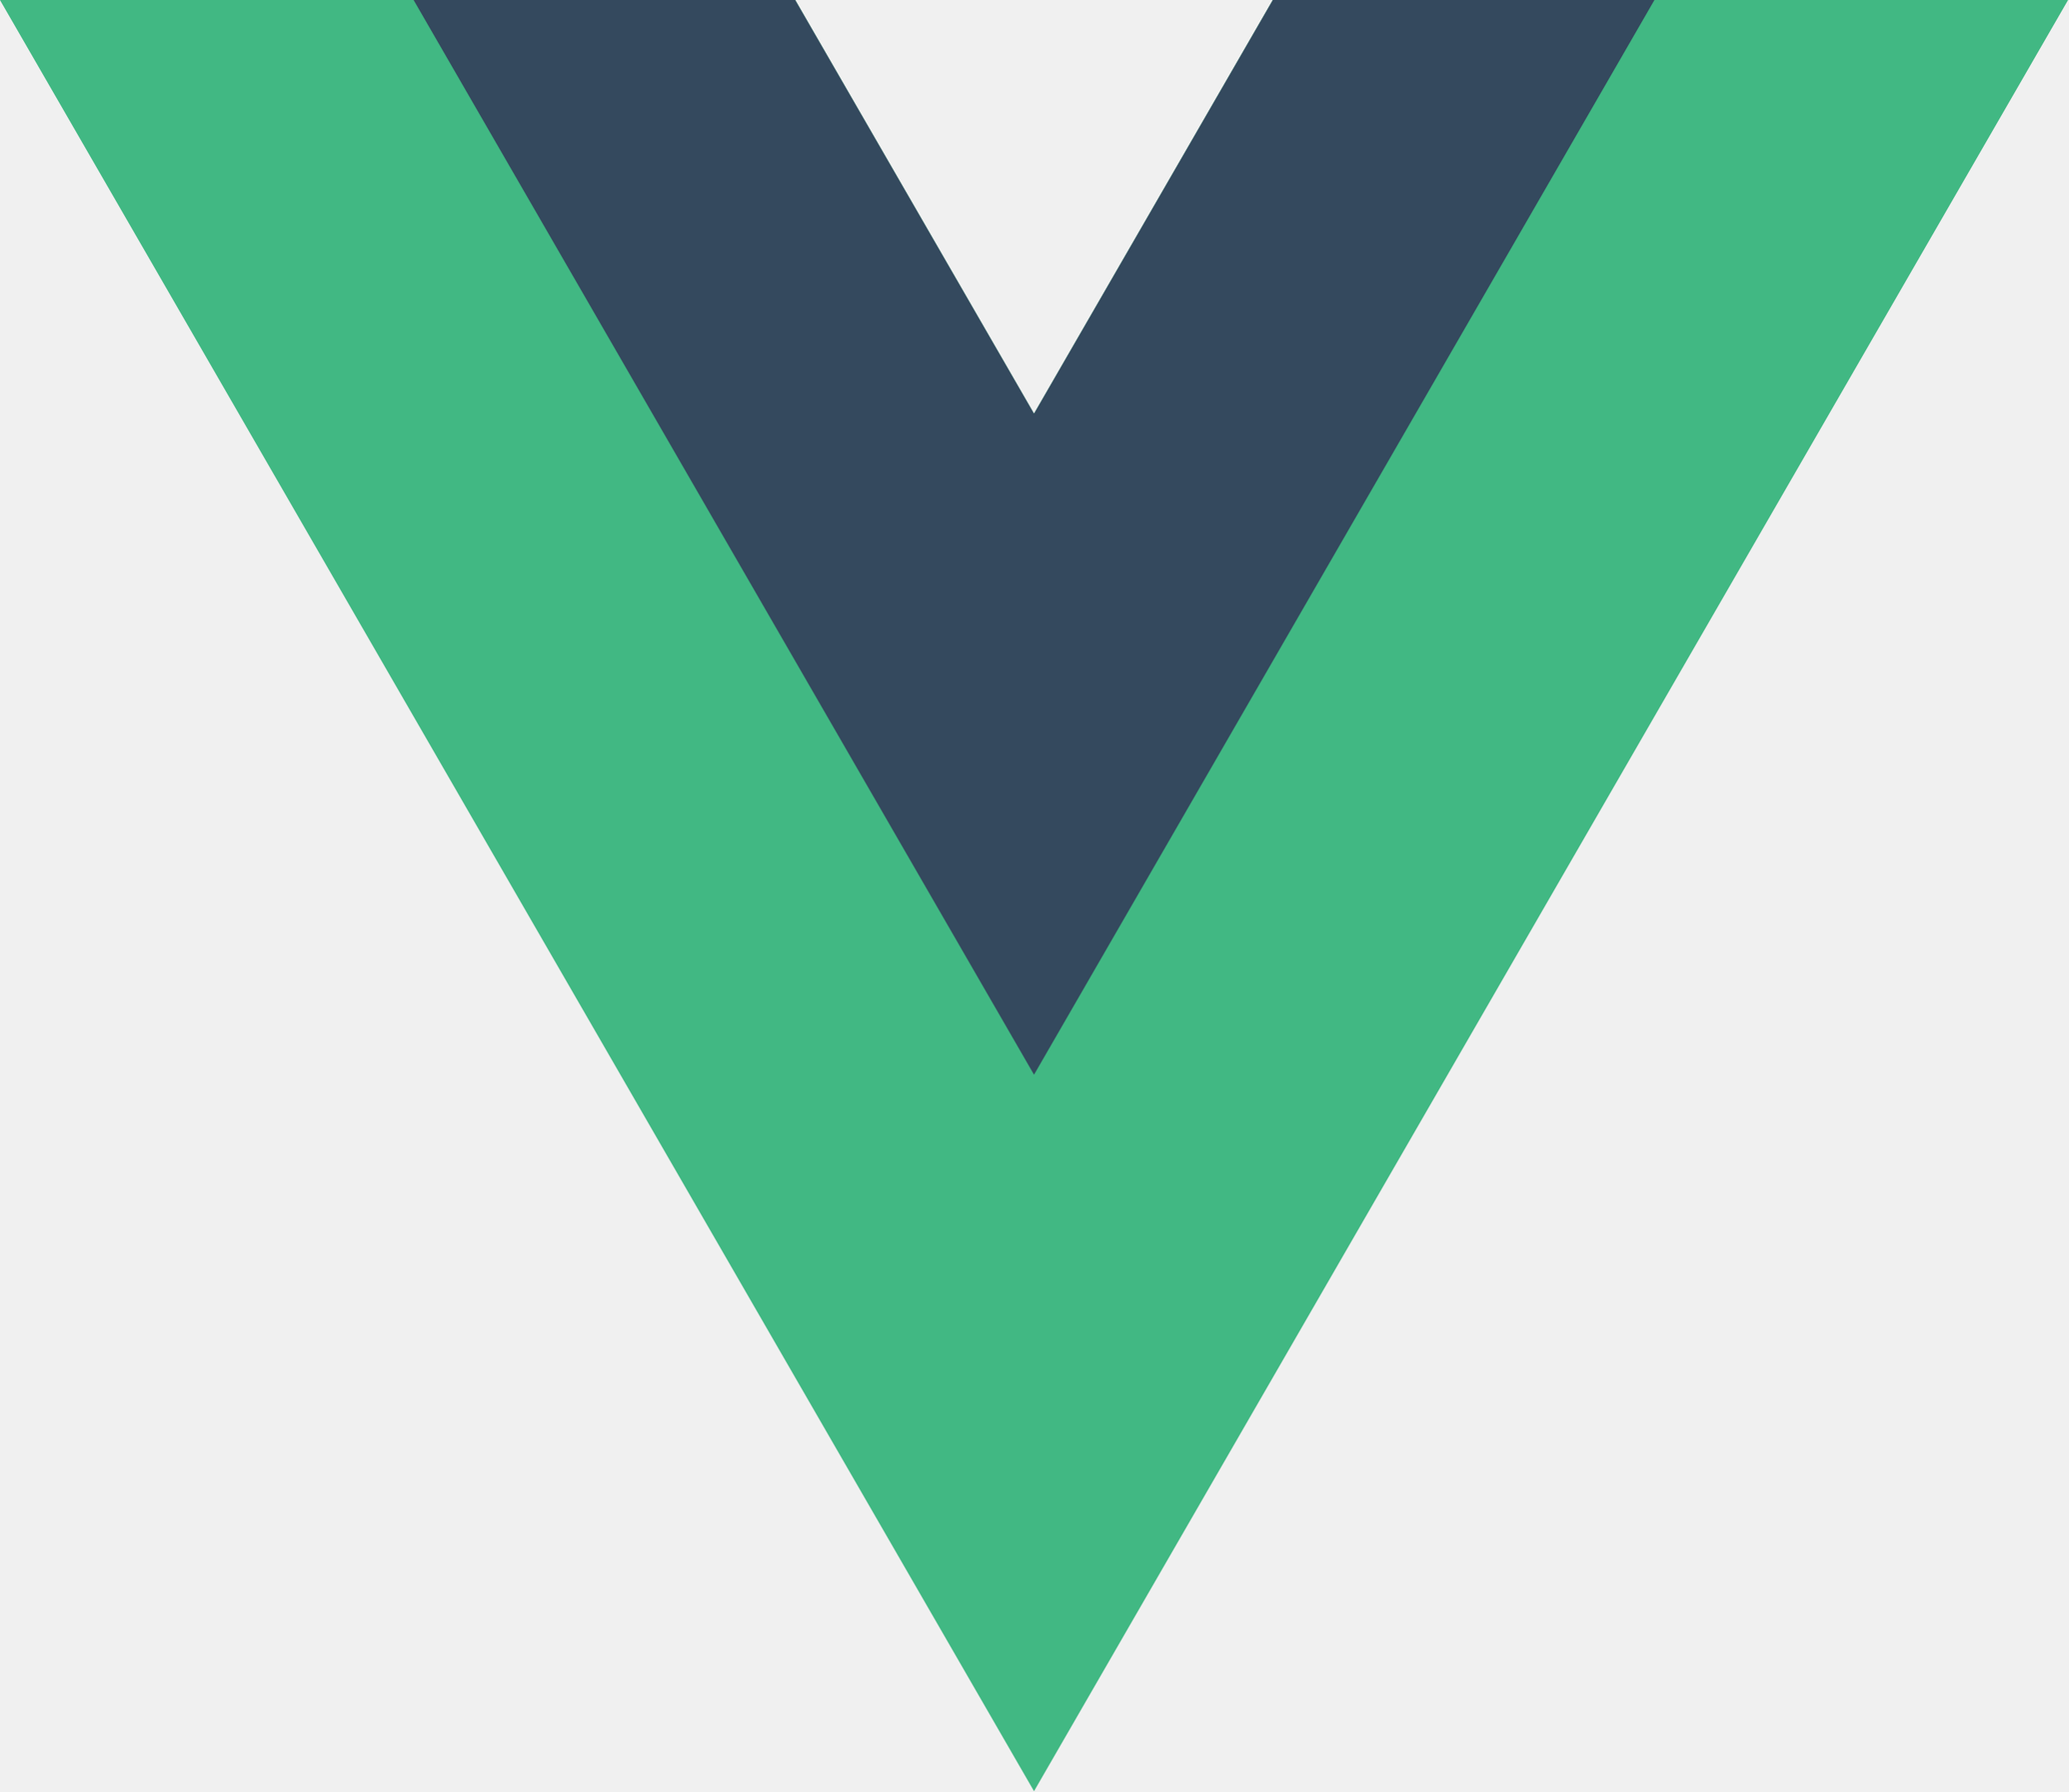
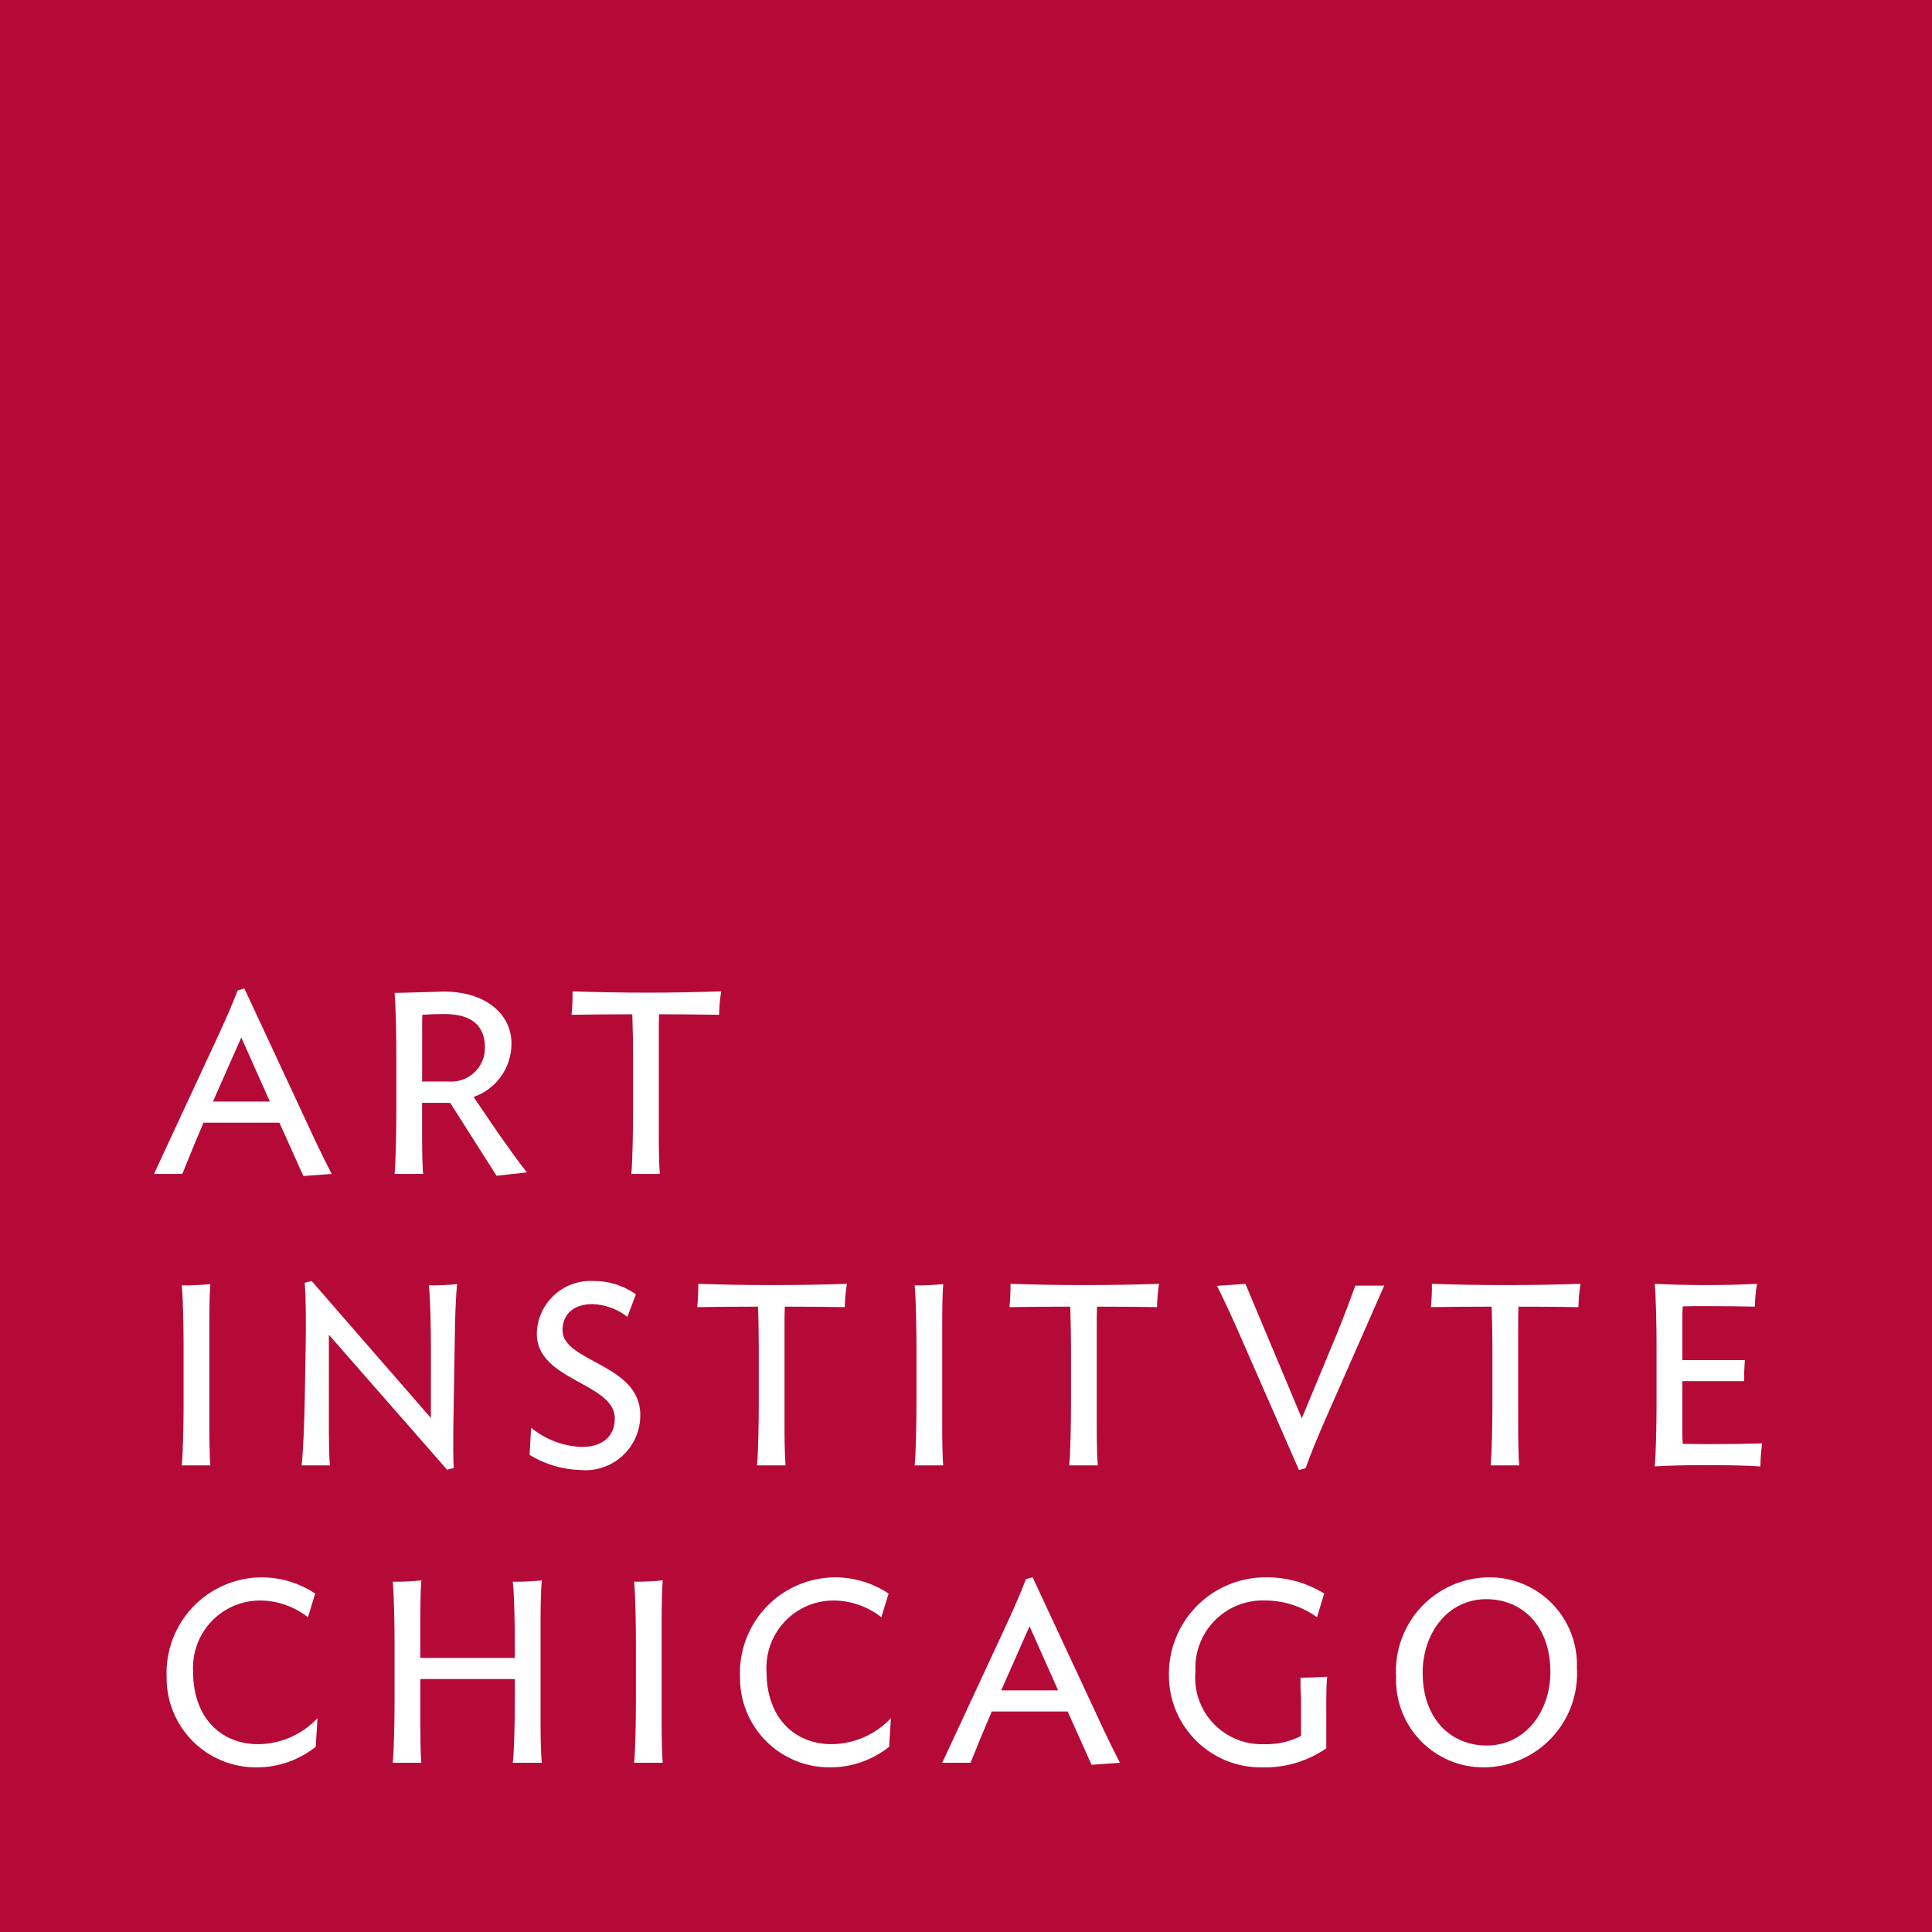
- <svg xmlns="http://www.w3.org/2000/svg" viewBox="0 0 261.76 226.69">
-   <path d="M161.096.001l-30.225 52.351L100.647.001H-.005l130.877 226.688L261.749.001z" fill="#41b883" />
-   <path d="M161.096.001l-30.225 52.351L100.647.001H52.346l78.526 136.01L209.398.001z" fill="#34495e" />
+ <svg xmlns="http://www.w3.org/2000/svg" id="svg8" version="1.1" viewBox="0 0 92 92">
+   <path id="path2" d="M0 0h92v92H0z" fill="#b50938" />
+   <path d="m 14.445,56.001 -1.14,-2.54 H 9.687 l -0.036,0.098 c -0.32,0.738 -0.663,1.583 -0.97,2.343 H 7.332 l 2.918,-6.28 c 0.478,-1.03 0.798,-1.752 1.067,-2.463 l 0.32,-0.087 2.943,6.316 c 0.345,0.76 0.822,1.755 1.214,2.514 z m -1.594,-3.546 -1.361,-3.052 -1.349,3.052 z m 10.794,3.534 -2.207,-3.472 H 20.1 v 1.62 c 0,0.477 0.011,1.422 0.049,1.765 h -1.361 c 0.061,-0.589 0.085,-2.16 0.085,-2.956 v -2.71 c 0,-0.785 -0.024,-2.367 -0.085,-2.956 0.441,0 1.691,-0.048 2.256,-0.06 2.159,-0.037 3.347,1.153 3.311,2.513 a 2.675,2.675 0 0 1 -1.803,2.502 l 1.252,1.84 c 0.33,0.466 1.006,1.41 1.287,1.753 z M 20.101,51.5 h 1.238 a 1.608,1.608 0 0 0 1.754,-1.607 c 0,-1.055 -0.638,-1.605 -1.925,-1.605 -0.393,0 -0.736,0.011 -1.056,0.035 -0.01,0.246 -0.01,0.528 -0.01,0.711 z m 14.142,-3.177 c -0.945,-0.012 -1.766,-0.024 -2.858,-0.024 -0.013,0.258 -0.013,0.576 -0.013,0.772 v 5.066 c 0,0.477 0.013,1.422 0.05,1.765 h -1.36 c 0.06,-0.589 0.084,-2.159 0.084,-2.955 v -2.661 c 0,-0.503 -0.011,-1.3 -0.036,-1.987 -1.092,0 -1.95,0.012 -2.894,0.024 a 10.674,10.674 0 0 0 0.049,-1.116 101.42,101.42 0 0 0 7.077,0 7.828,7.828 0 0 0 -0.099,1.116 M 8.656,69.78 c 0.063,-0.585 0.086,-2.146 0.086,-2.938 v -2.696 c 0,-0.78 -0.023,-2.352 -0.086,-2.938 a 11.909,11.909 0 0 0 1.362,-0.06 c -0.037,0.353 -0.049,1.328 -0.049,1.804 v 5.073 c 0,0.462 0.012,1.415 0.049,1.756 z m 13.014,-6.829 -0.085,5.147 c 0,0.476 -0.012,1.464 0.024,1.805 l -0.318,0.085 -5.63,-6.427 v 4.463 c 0,0.476 0.012,1.416 0.05,1.756 h -1.35 c 0.074,-0.585 0.135,-2.146 0.147,-2.939 l 0.05,-2.937 c 0.012,-0.781 0.012,-2.233 -0.05,-2.818 L 14.84,61 l 5.679,6.524 v -3.378 c 0,-0.78 -0.025,-2.352 -0.098,-2.938 a 11.95,11.95 0 0 0 1.349,-0.06 c -0.05,0.353 -0.087,1.328 -0.1,1.804 M 27.633,70 a 4.864,4.864 0 0 1 -2.415,-0.72 l 0.073,-1.292 a 4.04,4.04 0 0 0 2.415,0.914 c 0.92,0 1.57,-0.45 1.57,-1.354 0,-1.705 -3.715,-1.791 -3.715,-4.036 A 2.563,2.563 0 0 1 28.27,61 a 3.43,3.43 0 0 1 2.011,0.635 l -0.405,1.073 a 2.898,2.898 0 0 0 -1.654,-0.61 c -0.897,0 -1.436,0.477 -1.436,1.245 0,1.524 3.704,1.597 3.704,4.036 A 2.613,2.613 0 0 1 27.633,70 m 12.596,-7.756 a 196.86,196.86 0 0 0 -2.857,-0.023 c -0.014,0.255 -0.014,0.572 -0.014,0.767 v 5.037 c 0,0.475 0.013,1.414 0.05,1.756 h -1.36 c 0.06,-0.586 0.084,-2.147 0.084,-2.94 v -2.645 c 0,-0.5 -0.011,-1.293 -0.037,-1.975 -1.09,0 -1.95,0.01 -2.893,0.023 a 10.568,10.568 0 0 0 0.049,-1.109 c 1.116,0.036 2.159,0.06 3.495,0.06 1.336,0 2.452,-0.024 3.581,-0.06 a 7.88,7.88 0 0 0 -0.098,1.109 m 3.325,7.536 c 0.063,-0.585 0.087,-2.146 0.087,-2.938 v -2.696 c 0,-0.78 -0.024,-2.352 -0.087,-2.938 a 11.904,11.904 0 0 0 1.362,-0.06 c -0.037,0.353 -0.049,1.328 -0.049,1.804 v 5.073 c 0,0.462 0.012,1.415 0.049,1.756 z m 11.543,-7.536 c -0.945,-0.013 -1.766,-0.023 -2.858,-0.023 -0.013,0.255 -0.013,0.572 -0.013,0.767 v 5.037 c 0,0.475 0.013,1.414 0.05,1.756 h -1.36 C 50.976,69.195 51,67.634 51,66.841 v -2.645 c 0,-0.5 -0.012,-1.293 -0.036,-1.975 -1.092,0 -1.95,0.01 -2.894,0.023 a 10.566,10.566 0 0 0 0.049,-1.109 c 1.115,0.036 2.159,0.06 3.495,0.06 1.336,0 2.452,-0.024 3.581,-0.06 a 7.741,7.741 0 0 0 -0.098,1.109 M 65.915,61.22 63.168,67.465 C 62.715,68.5 62.42,69.207 62.175,69.914 L 61.856,70 59.11,63.732 a 58.54,58.54 0 0 0 -1.154,-2.5 l 1.35,-0.097 2.685,6.402 1.656,-3.987 c 0.294,-0.72 0.614,-1.561 0.896,-2.33 z m 9.249,1.024 c -0.945,-0.013 -1.765,-0.023 -2.857,-0.023 -0.013,0.255 -0.013,0.572 -0.013,0.767 v 5.037 c 0,0.475 0.013,1.414 0.05,1.756 h -1.361 c 0.061,-0.586 0.085,-2.147 0.085,-2.94 v -2.645 c 0,-0.5 -0.012,-1.293 -0.037,-1.975 -1.091,0 -1.95,0.01 -2.893,0.023 a 10.568,10.568 0 0 0 0.048,-1.109 c 1.116,0.036 2.16,0.06 3.496,0.06 1.336,0 2.451,-0.024 3.58,-0.06 a 7.81,7.81 0 0 0 -0.098,1.109 m 8.662,7.586 c -0.737,-0.05 -1.644,-0.062 -2.515,-0.062 -0.871,0 -1.791,0.013 -2.514,0.061 0.06,-0.585 0.086,-2.158 0.086,-2.938 v -2.818 c 0,-0.791 -0.025,-2.353 -0.086,-2.938 a 49.629,49.629 0 0 0 4.869,0 7.513,7.513 0 0 0 -0.1,1.085 c -0.722,-0.012 -1.47,-0.024 -2.341,-0.024 -0.368,0 -0.736,0 -1.092,0.012 -0.024,0.22 -0.024,0.536 -0.024,0.72 v 1.841 h 2.98 a 12.27,12.27 0 0 0 -0.037,1 H 80.11 v 2.256 c 0,0.182 0,0.512 0.024,0.73 0.355,0 0.724,0.013 1.092,0.013 0.993,0 1.852,-0.012 2.685,-0.036 A 9.684,9.684 0 0 0 83.826,69.83 M 15.034,83.18 a 4.494,4.494 0 0 1 -2.809,0.98 4.252,4.252 0 0 1 -4.291,-4.304 4.55,4.55 0 0 1 4.524,-4.745 4.604,4.604 0 0 1 2.55,0.772 l -0.343,1.128 a 3.732,3.732 0 0 0 -2.28,-0.797 3.2,3.2 0 0 0 -3.19,3.386 c 0,2.243 1.374,3.457 3.102,3.457 a 3.925,3.925 0 0 0 2.822,-1.238 z m 9.384,0.76 c 0.073,-0.59 0.098,-2.159 0.098,-2.957 v -1.028 h -4.5 v 2.22 c 0,0.465 0.01,1.423 0.048,1.766 h -1.362 c 0.061,-0.59 0.087,-2.16 0.087,-2.957 v -2.71 c 0,-0.785 -0.026,-2.366 -0.087,-2.955 a 11.623,11.623 0 0 0 1.362,-0.062 c -0.037,0.356 -0.049,1.337 -0.049,1.816 v 1.876 h 4.501 v -0.675 c 0,-0.785 -0.025,-2.366 -0.098,-2.955 a 12.214,12.214 0 0 0 1.386,-0.062 c -0.05,0.356 -0.062,1.337 -0.062,1.816 v 5.101 c 0,0.466 0.012,1.424 0.061,1.766 z m 5.778,0 c 0.063,-0.59 0.086,-2.159 0.086,-2.957 v -2.71 c 0,-0.785 -0.023,-2.365 -0.086,-2.955 a 11.63,11.63 0 0 0 1.362,-0.062 c -0.036,0.356 -0.05,1.337 -0.05,1.816 v 5.102 c 0,0.465 0.014,1.423 0.05,1.766 z M 42.34,83.18 a 4.497,4.497 0 0 1 -2.81,0.98 4.252,4.252 0 0 1 -4.291,-4.304 4.55,4.55 0 0 1 4.525,-4.745 4.603,4.603 0 0 1 2.55,0.772 l -0.344,1.128 a 3.731,3.731 0 0 0 -2.281,-0.797 3.2,3.2 0 0 0 -3.188,3.385 c 0,2.243 1.374,3.457 3.102,3.457 a 3.925,3.925 0 0 0 2.821,-1.238 z m 9.64,0.859 -1.14,-2.54 h -3.617 l -0.036,0.1 c -0.32,0.735 -0.663,1.58 -0.97,2.342 h -1.349 l 2.919,-6.28 c 0.478,-1.03 0.797,-1.753 1.066,-2.464 l 0.32,-0.087 2.943,6.316 c 0.345,0.761 0.822,1.754 1.214,2.515 z M 50.387,80.494 49.026,77.44 47.677,80.494 Z M 61.93,79.892 c 0.489,-0.006 0.731,-0.018 1.27,-0.046 -0.061,0.465 -0.043,1.666 -0.043,2.464 v 0.943 a 5.13,5.13 0 0 1 -3.055,0.908 4.38,4.38 0 0 1 -4.439,-4.305 4.604,4.604 0 0 1 4.672,-4.746 5.202,5.202 0 0 1 2.723,0.772 l -0.344,1.128 a 4.249,4.249 0 0 0 -2.453,-0.797 3.213,3.213 0 0 0 -3.335,3.386 3.165,3.165 0 0 0 3.25,3.457 3.6,3.6 0 0 0 1.778,-0.392 V 81.17 c 0,-0.185 0,-0.515 -0.024,-0.736 z m 13.16,-0.477 a 4.467,4.467 0 0 1 -4.427,4.746 4.16,4.16 0 0 1 -4.182,-4.305 4.466,4.466 0 0 1 4.428,-4.746 4.16,4.16 0 0 1 4.182,4.304 m -1.263,0.197 c 0,-2.171 -1.326,-3.46 -3.055,-3.46 -1.814,0 -3.028,1.596 -3.028,3.509 0,2.17 1.323,3.46 3.053,3.46 1.816,0 3.03,-1.596 3.03,-3.509" id="path4" style="fill:#ffffff" />
</svg>
